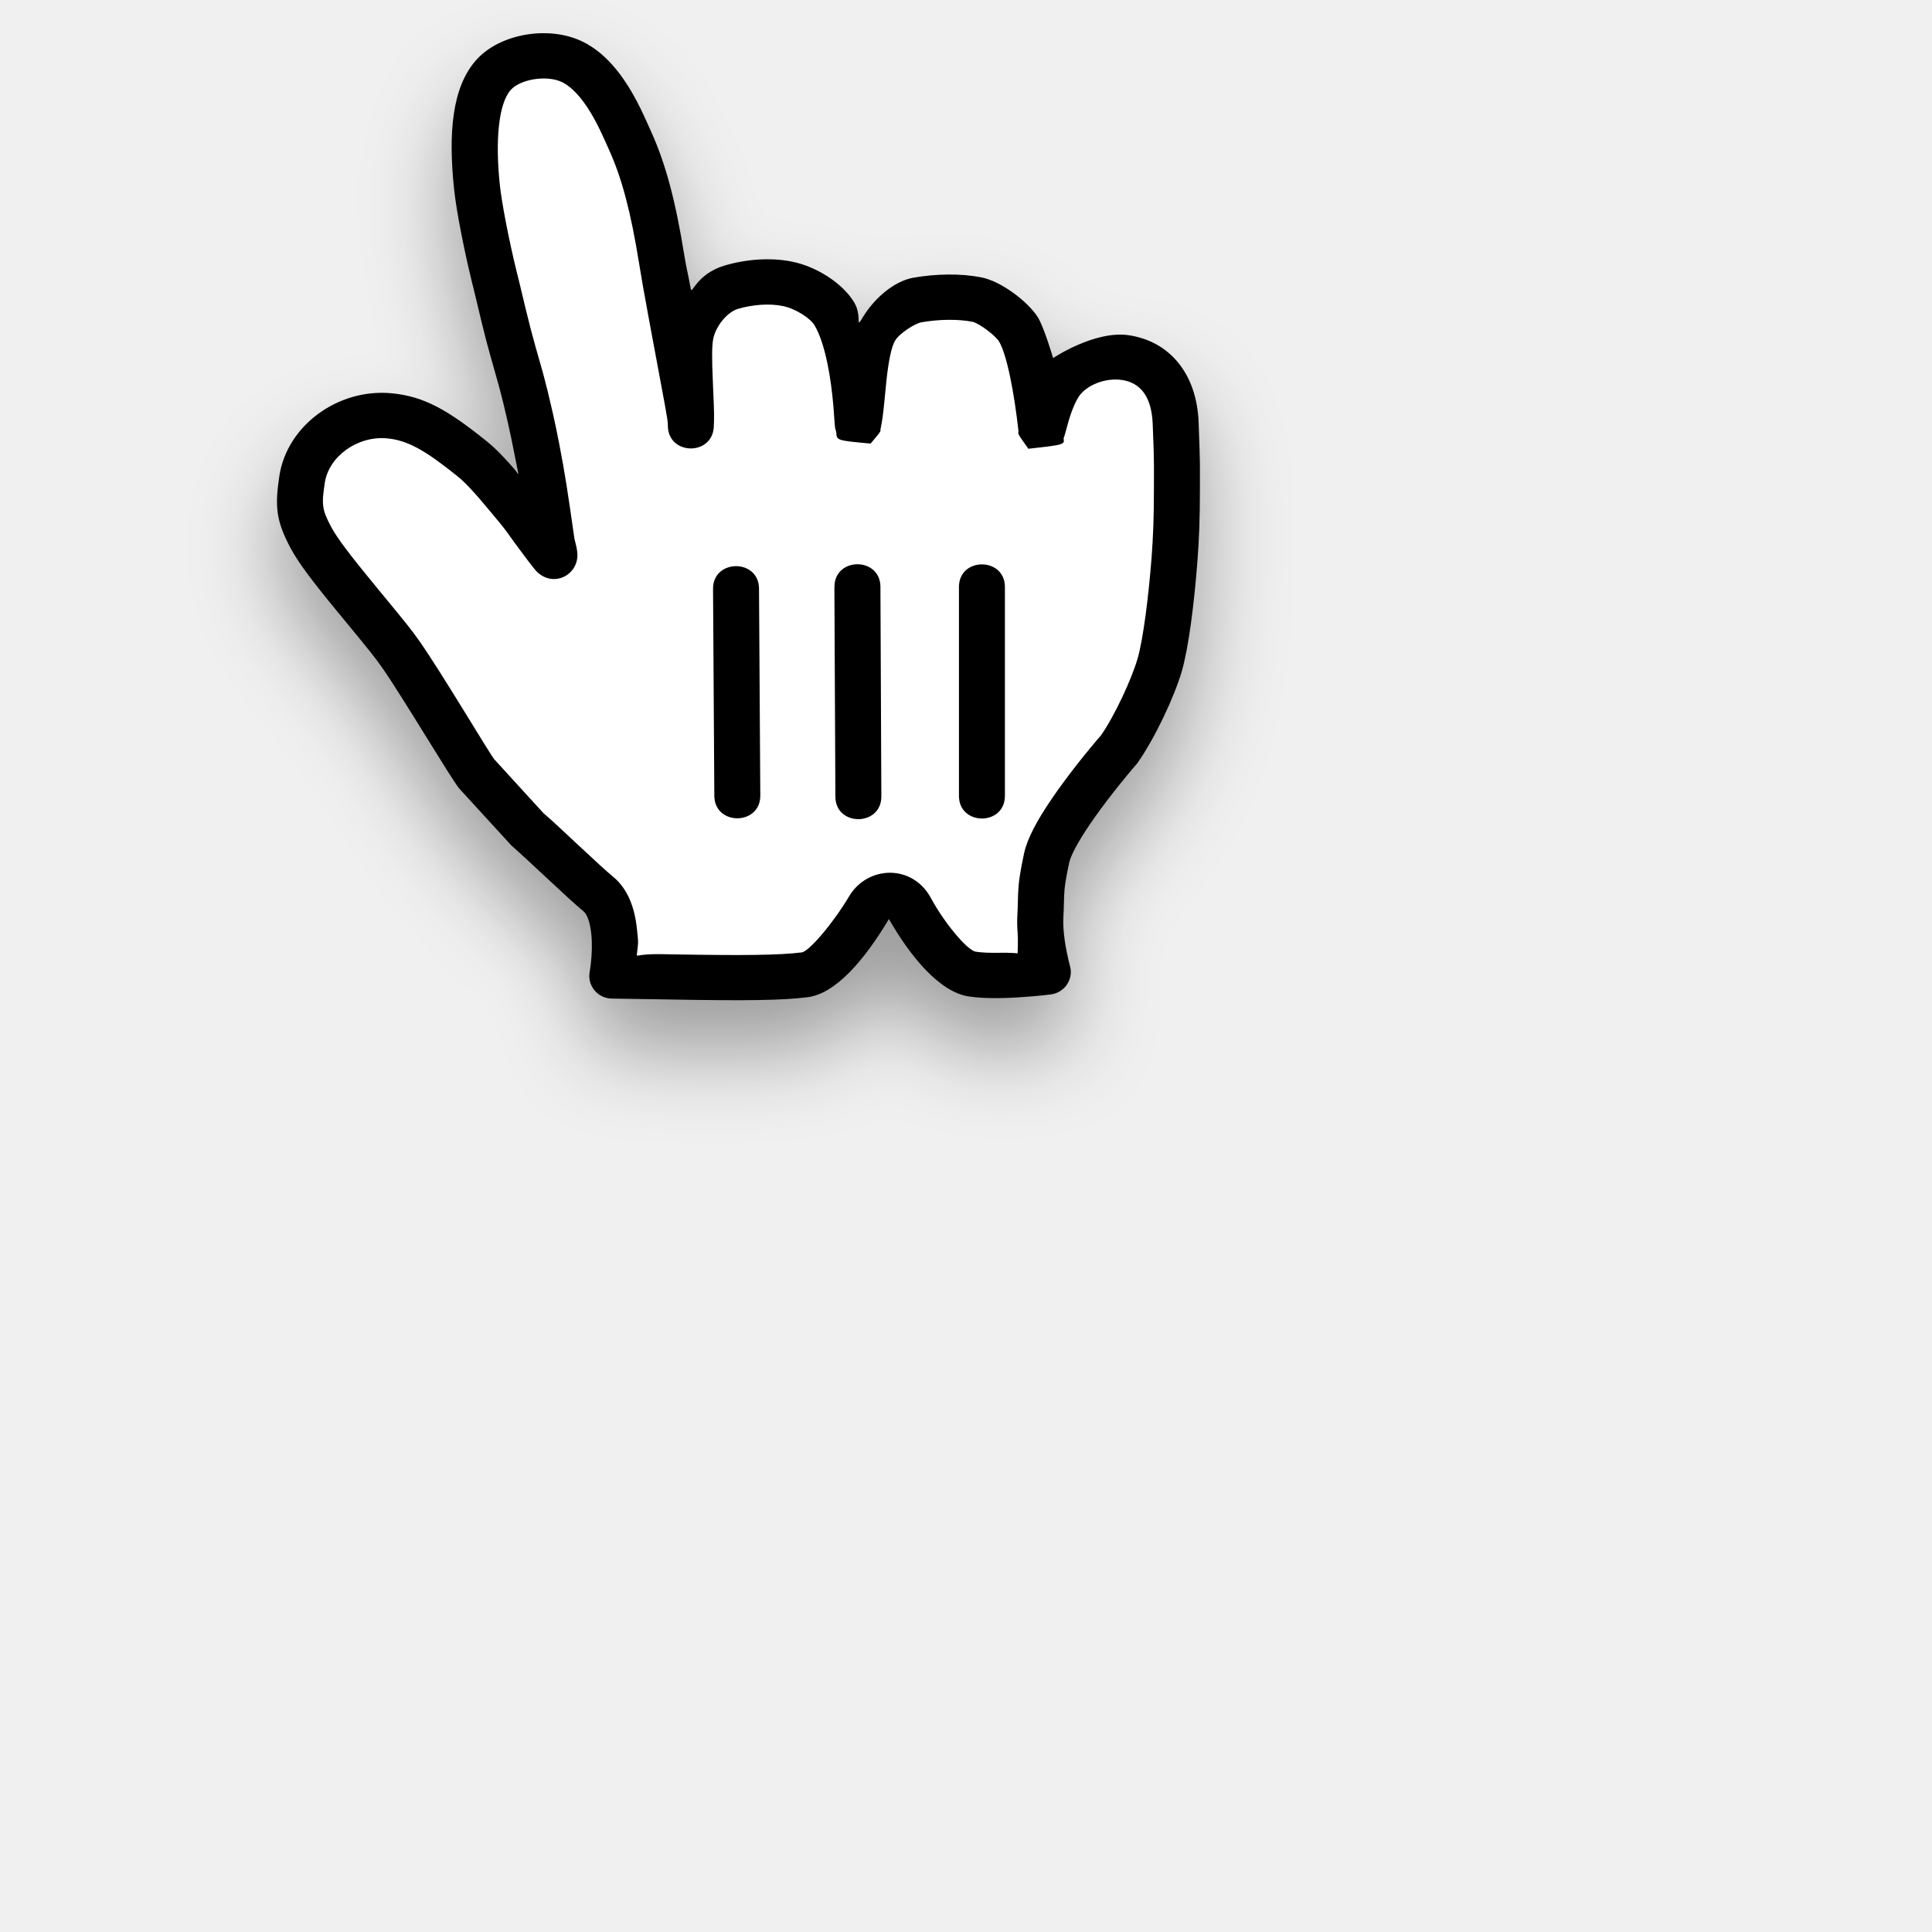
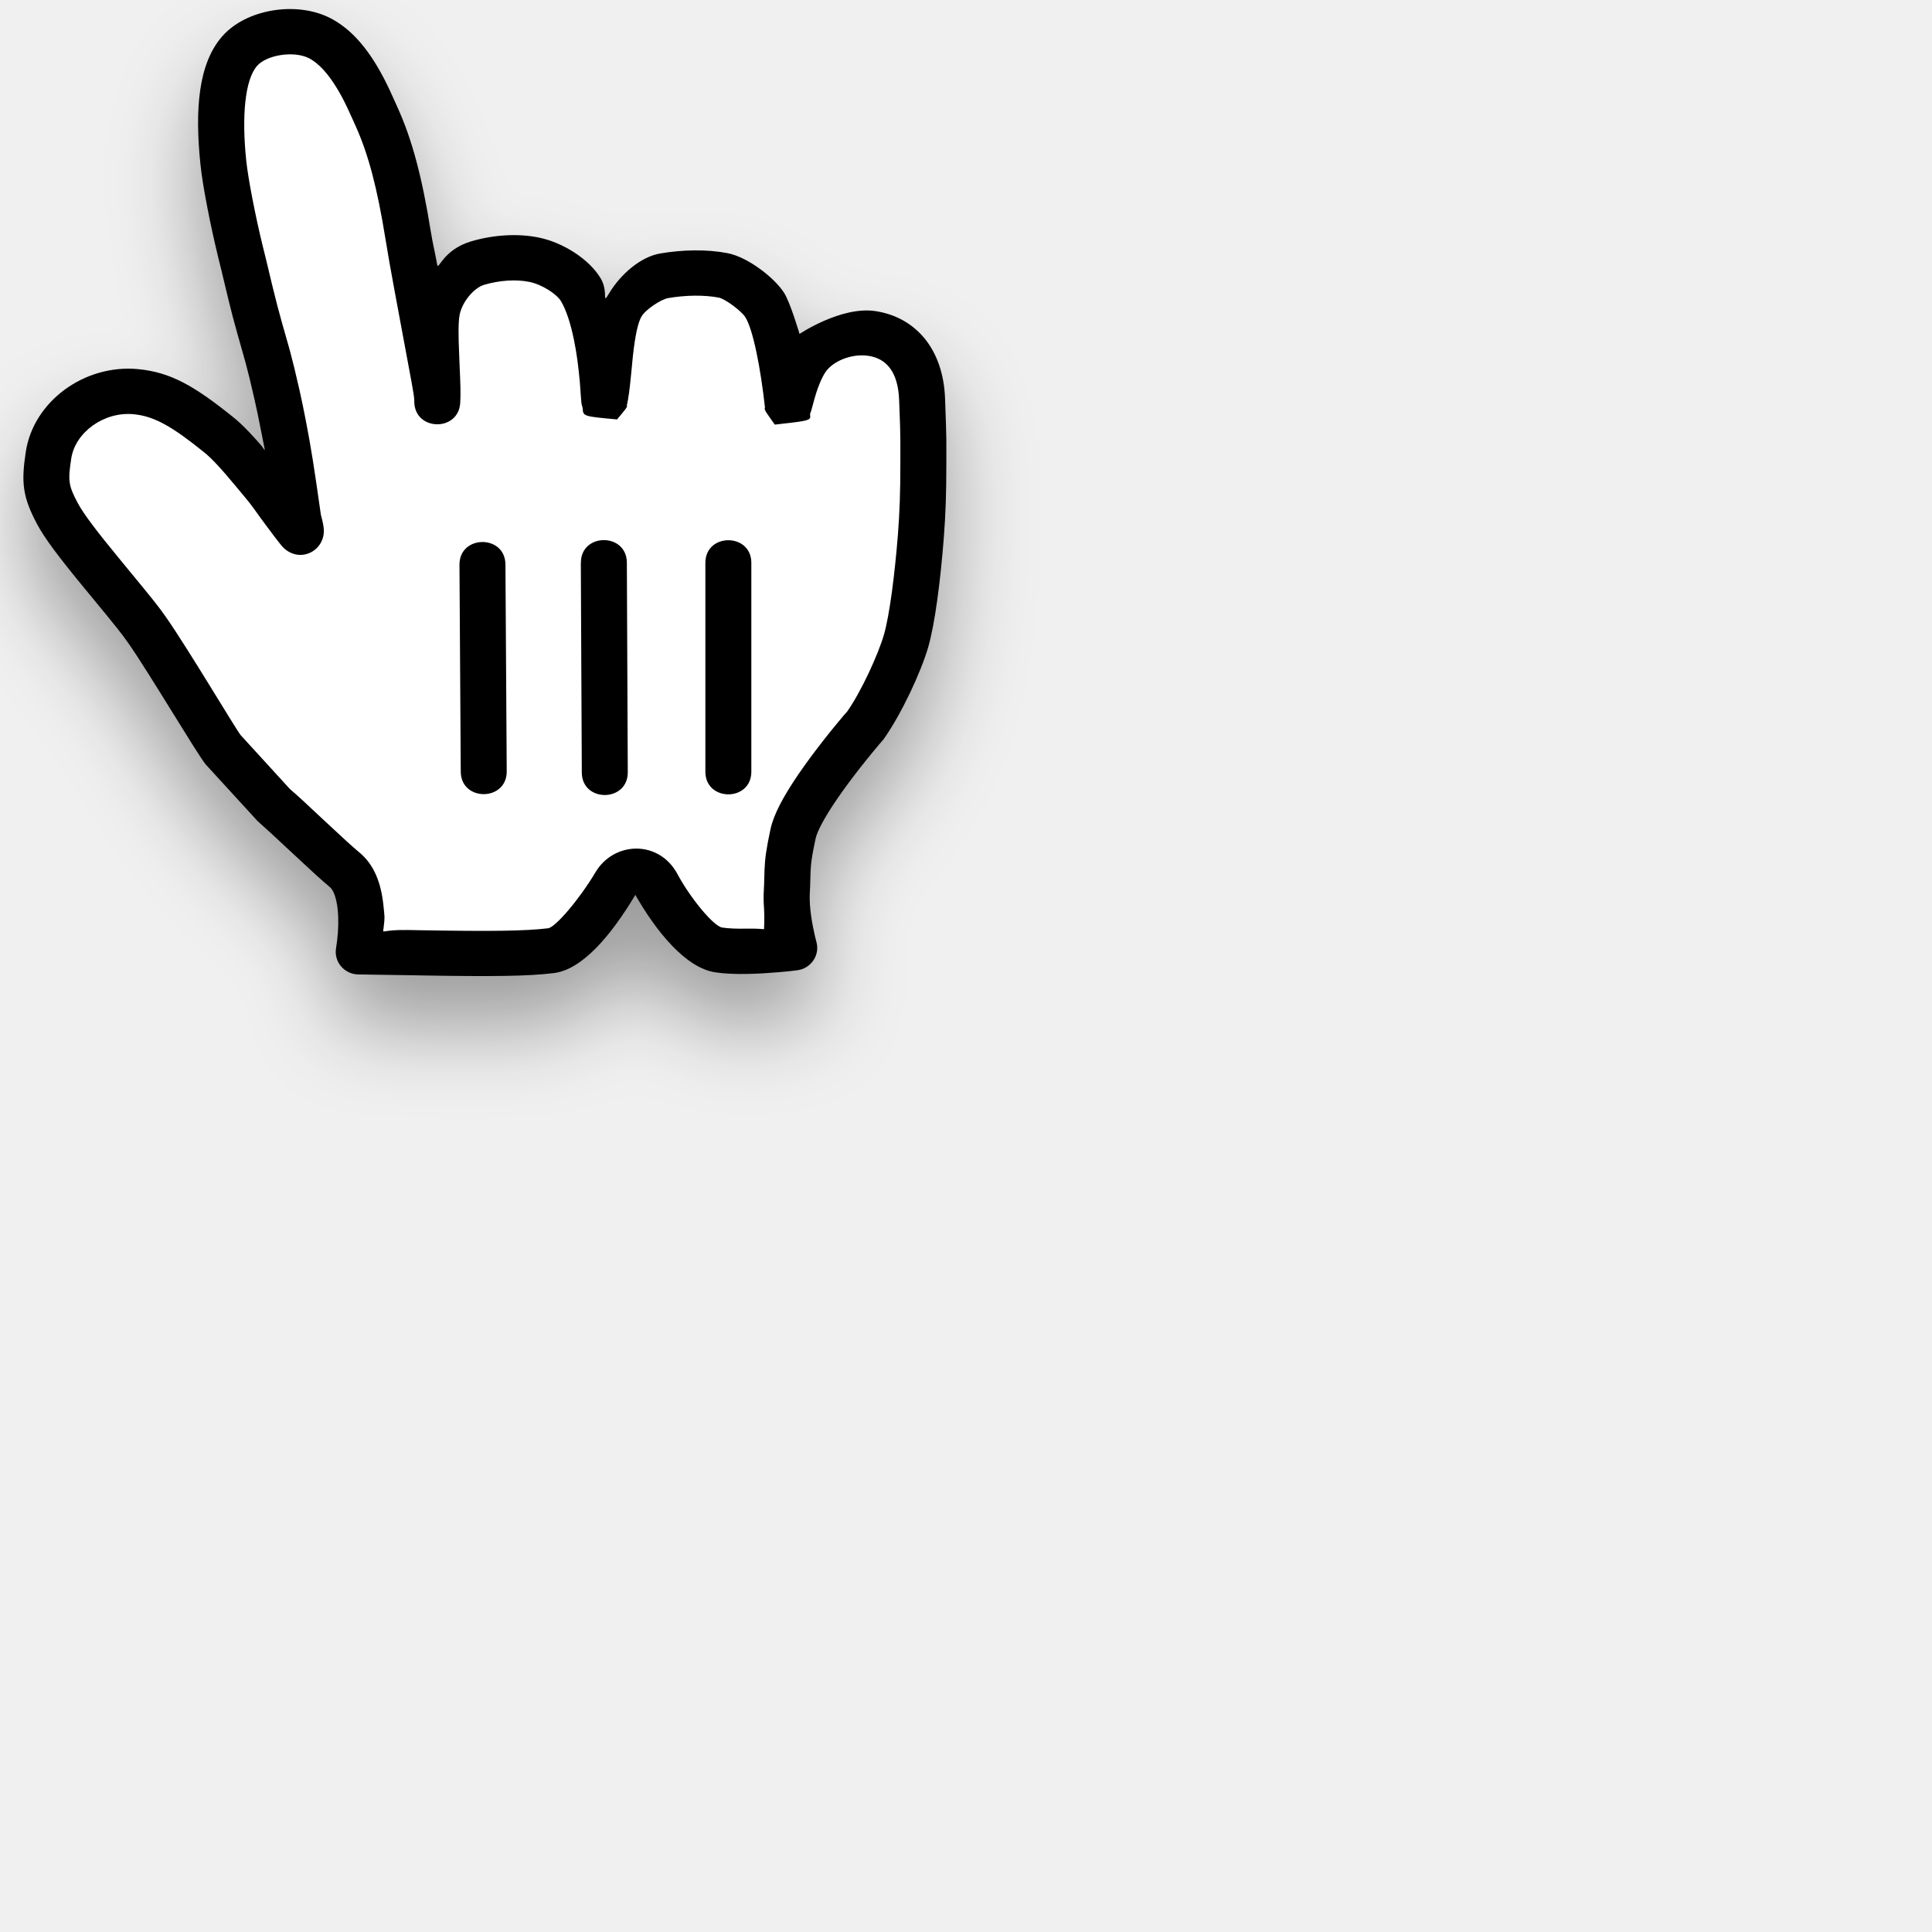
- <svg xmlns="http://www.w3.org/2000/svg" id="svg19" viewBox="4 6 32 32" version="1.1" height="32" width="32">
+ <svg xmlns="http://www.w3.org/2000/svg" id="svg19" viewBox="8.2 6.4 32 32" version="1.1" height="32" width="32">
  <defs id="defs5">
    <filter color-interpolation-filters="sRGB" height="1.239" width="1.241" y="-.119" x="-.121" id="a">
      <feGaussianBlur id="feGaussianBlur2" stdDeviation="0.846" />
    </filter>
    <filter height="1.209" y="-0.105" width="1.223" x="-0.111" id="filter906" style="color-interpolation-filters:sRGB">
      <feGaussianBlur id="feGaussianBlur908" stdDeviation="0.699" />
    </filter>
  </defs>
  <g id="Cursors-/-Hand-(Pointing)" transform="matrix(1.015183,0,0,1,8.521955,6.447754)">
    <path style="filter:url(#filter906);opacity:0.35" stroke="none" fill="#000000" id="path864" d="m 3.885,14.378 c 0.15,0.135 0.254,0.233 0.575,0.537 0.314,0.298 0.466,0.439 0.605,0.557 0.058,0.049 0.107,0.179 0.127,0.373 0.016,0.16 0.011,0.338 -0.009,0.509 -0.007,0.059 -0.013,0.102 -0.017,0.122 -0.042,0.229 0.132,0.44 0.365,0.442 0.209,0.002 0.371,0.005 0.797,0.012 0.107,0.002 0.107,0.002 0.214,0.004 1.16,0.02 1.753,0.015 2.178,-0.039 0.455,-0.057 0.923,-0.606 1.328,-1.295 0.343,0.61 0.819,1.205 1.299,1.282 0.152,0.024 0.337,0.032 0.551,0.027 0.16,-0.004 0.328,-0.014 0.499,-0.029 0.129,-0.011 0.231,-0.023 0.292,-0.031 0.226,-0.029 0.374,-0.252 0.313,-0.471 -0.013,-0.048 -0.034,-0.135 -0.055,-0.244 -0.025,-0.127 -0.042,-0.251 -0.05,-0.364 -0.005,-0.072 -0.006,-0.137 -0.003,-0.193 0.006,-0.098 0.007,-0.152 0.01,-0.279 0.001,-0.047 0.001,-0.047 0.003,-0.088 0.005,-0.135 0.023,-0.263 0.082,-0.542 0.025,-0.121 0.147,-0.353 0.34,-0.64 0.057,-0.086 0.12,-0.175 0.187,-0.267 0.127,-0.175 0.264,-0.351 0.401,-0.52 0.082,-0.101 0.145,-0.177 0.181,-0.218 0.296,-0.424 0.612,-1.119 0.728,-1.525 0.111,-0.39 0.201,-1.109 0.255,-1.816 0.03,-0.401 0.041,-0.724 0.041,-1.231 10e-5,-0.089 10e-5,-0.089 2e-4,-0.162 3e-4,-0.12 3e-4,-0.166 -10e-5,-0.222 -0.001,-0.154 -0.005,-0.306 -0.02,-0.694 -0.032,-0.814 -0.478,-1.34 -1.135,-1.441 -0.559,-0.086 -1.239,0.378 -1.239,0.378 0,0 -0.151,-0.523 -0.254,-0.684 -0.166,-0.259 -0.594,-0.59 -0.921,-0.654 -0.337,-0.065 -0.735,-0.058 -1.102,0.007 -0.321,0.057 -0.64,0.344 -0.825,0.653 -0.132,0.22 -0.008,-0.012 -0.14,-0.24 -0.183,-0.314 -0.609,-0.595 -1.015,-0.678 -0.344,-0.071 -0.738,-0.044 -1.098,0.063 -0.463,0.138 -0.537,0.491 -0.555,0.39 -0.062,-0.338 -0.067,-0.316 -0.106,-0.557 -0.143,-0.895 -0.302,-1.515 -0.544,-2.055 0.014,0.031 -0.089,-0.202 -0.126,-0.283 -0.065,-0.139 -0.129,-0.265 -0.2,-0.387 -0.219,-0.374 -0.469,-0.653 -0.783,-0.812 -0.546,-0.276 -1.363,-0.142 -1.751,0.311 -0.385,0.45 -0.449,1.201 -0.352,2.132 0.037,0.361 0.167,1.021 0.284,1.508 0.042,0.169 0.078,0.323 0.145,0.609 0.011,0.048 0.011,0.048 0.023,0.097 0.052,0.216 0.097,0.393 0.151,0.588 -0.006,-0.02 0.097,0.344 0.119,0.425 0.007,0.027 0.007,0.027 0.014,0.054 0.041,0.154 0.081,0.32 0.143,0.596 0.034,0.152 0.067,0.315 0.1,0.487 0.089,0.47 0.089,0.372 0.004,0.272 -0.059,-0.069 -0.115,-0.132 -0.168,-0.19 -0.1,-0.108 -0.191,-0.197 -0.279,-0.268 -0.634,-0.519 -1.023,-0.748 -1.557,-0.799 -0.875,-0.084 -1.706,0.534 -1.831,1.369 -0.077,0.512 -0.052,0.747 0.185,1.199 0.13,0.244 0.351,0.539 0.762,1.047 0.025,0.031 0.025,0.031 0.05,0.062 0.505,0.622 0.56,0.691 0.68,0.865 0.324,0.471 1.114,1.822 1.257,2.004 z" />
    <path d="m 3.821,13.45 c 0.15,0.135 0.254,0.233 0.575,0.537 0.314,0.298 0.466,0.439 0.605,0.557 0.058,0.049 0.107,0.179 0.127,0.373 0.016,0.16 0.011,0.338 -0.009,0.509 -0.007,0.059 -0.013,0.102 -0.017,0.122 -0.042,0.229 0.132,0.44 0.365,0.442 0.209,0.002 0.371,0.005 0.797,0.012 0.107,0.002 0.107,0.002 0.214,0.004 1.16,0.02 1.753,0.015 2.178,-0.039 0.455,-0.057 0.923,-0.606 1.328,-1.295 0.343,0.61 0.819,1.205 1.299,1.282 0.152,0.024 0.337,0.032 0.551,0.027 0.16,-0.004 0.328,-0.014 0.499,-0.029 0.129,-0.011 0.231,-0.023 0.292,-0.031 0.226,-0.029 0.374,-0.252 0.313,-0.471 -0.013,-0.048 -0.034,-0.135 -0.055,-0.244 -0.025,-0.127 -0.042,-0.251 -0.05,-0.364 -0.005,-0.072 -0.006,-0.137 -0.003,-0.193 0.006,-0.098 0.007,-0.152 0.01,-0.279 0.001,-0.047 0.001,-0.047 0.003,-0.088 0.005,-0.135 0.023,-0.263 0.082,-0.542 0.025,-0.121 0.147,-0.353 0.34,-0.64 0.057,-0.086 0.12,-0.175 0.187,-0.267 0.127,-0.175 0.264,-0.351 0.401,-0.52 0.082,-0.101 0.145,-0.177 0.181,-0.218 0.296,-0.424 0.612,-1.119 0.728,-1.525 0.111,-0.39 0.201,-1.109 0.255,-1.816 0.03,-0.401 0.041,-0.724 0.041,-1.231 10e-5,-0.089 10e-5,-0.089 2e-4,-0.162 3e-4,-0.12 3e-4,-0.166 -10e-5,-0.222 C 15.056,6.985 15.051,6.833 15.037,6.444 15.005,5.631 14.559,5.105 13.902,5.003 c -0.559,-0.086 -1.239,0.378 -1.239,0.378 0,0 -0.151,-0.523 -0.254,-0.684 C 12.242,4.438 11.814,4.107 11.487,4.043 11.151,3.977 10.752,3.985 10.386,4.049 10.065,4.107 9.745,4.393 9.56,4.702 9.428,4.923 9.552,4.691 9.42,4.463 9.237,4.149 8.811,3.867 8.405,3.784 8.061,3.713 7.667,3.74 7.307,3.847 6.844,3.986 6.77,4.338 6.752,4.237 6.69,3.899 6.685,3.921 6.646,3.68 6.504,2.785 6.344,2.165 6.102,1.625 6.116,1.656 6.013,1.422 5.976,1.342 5.912,1.203 5.847,1.077 5.776,0.955 5.558,0.582 5.307,0.302 4.993,0.143 4.447,-0.133 3.63,0.001 3.242,0.454 2.857,0.903 2.793,1.655 2.89,2.586 2.927,2.947 3.057,3.606 3.174,4.094 3.216,4.263 3.252,4.417 3.319,4.702 3.331,4.751 3.331,4.751 3.342,4.799 3.394,5.015 3.439,5.192 3.494,5.387 3.488,5.367 3.591,5.731 3.612,5.812 3.62,5.839 3.62,5.839 3.627,5.866 3.668,6.02 3.708,6.185 3.77,6.462 3.804,6.614 3.837,6.777 3.87,6.949 3.959,7.419 3.959,7.321 3.874,7.221 3.815,7.152 3.759,7.089 3.705,7.031 3.606,6.923 3.514,6.834 3.427,6.763 2.792,6.244 2.404,6.015 1.87,5.964 0.995,5.88 0.164,6.499 0.039,7.333 -0.038,7.845 -0.013,8.08 0.224,8.533 0.354,8.777 0.574,9.072 0.985,9.58 1.01,9.611 1.01,9.611 1.036,9.642 1.54,10.264 1.595,10.333 1.715,10.507 2.04,10.977 2.829,12.329 2.973,12.51 Z" transform="translate(0.06469791,0.1021461)" id="path265" fill="#000000" stroke="none" />
    <path d="M 0.868,8.419 C 0.843,8.389 0.843,8.389 0.819,8.358 0.441,7.892 0.234,7.615 0.137,7.432 -0.016,7.14 -0.024,7.061 0.031,6.694 0.096,6.262 0.563,5.914 1.049,5.961 c 0.337,0.032 0.631,0.205 1.153,0.633 0.057,0.046 0.125,0.112 0.203,0.197 0.046,0.05 0.095,0.105 0.148,0.167 0.074,0.087 0.312,0.377 0.312,0.378 L 2.861,7.331 C 2.919,7.401 2.961,7.455 3.008,7.521 3.103,7.656 3.156,7.73 3.227,7.826 L 3.224,7.822 C 3.224,7.822 3.445,8.127 3.495,8.174 3.773,8.44 4.177,8.216 4.151,7.862 4.147,7.803 4.133,7.739 4.104,7.627 3.989,6.808 3.949,6.545 3.857,6.06 3.823,5.88 3.788,5.709 3.752,5.548 3.688,5.262 3.646,5.088 3.602,4.923 3.594,4.894 3.594,4.894 3.587,4.866 3.564,4.784 3.466,4.434 3.466,4.434 3.415,4.25 3.372,4.082 3.322,3.874 3.311,3.827 3.311,3.827 3.299,3.779 3.233,3.496 3.196,3.338 3.153,3.166 3.043,2.711 2.919,2.079 2.886,1.759 2.811,1.034 2.863,0.424 3.062,0.192 3.218,0.01 3.658,-0.062 3.905,0.062 4.066,0.144 4.227,0.324 4.379,0.584 4.437,0.683 4.491,0.788 4.546,0.908 4.578,0.976 4.669,1.183 4.669,1.183 L 4.668,1.181 c 0.21,0.47 0.355,1.031 0.488,1.867 0.039,0.248 0.088,0.528 0.151,0.872 0.019,0.102 0.019,0.102 0.037,0.203 0.263,1.429 0.28,1.515 0.283,1.601 4.1e-4,0.012 5.4e-4,0.025 0.001,0.041 0.016,0.476 0.718,0.487 0.749,0.012 C 6.386,5.625 6.383,5.491 6.365,5.105 6.363,5.05 6.363,5.05 6.361,4.996 6.345,4.64 6.346,4.435 6.367,4.318 6.406,4.106 6.596,3.868 6.772,3.816 7.018,3.743 7.288,3.724 7.504,3.769 7.711,3.811 7.953,3.971 8.022,4.09 8.106,4.234 8.177,4.453 8.232,4.725 8.277,4.944 8.307,5.18 8.329,5.431 8.335,5.509 8.34,5.57 8.346,5.67 8.349,5.712 8.349,5.712 8.352,5.746 8.354,5.763 8.354,5.763 8.357,5.791 8.361,5.81 8.361,5.81 8.375,5.858 8.382,5.996 8.382,5.996 8.936,6.047 9.076,5.877 9.097,5.852 9.098,5.827 9.098,5.822 9.097,5.818 9.096,5.813 9.123,5.694 9.14,5.562 9.164,5.314 9.179,5.153 9.186,5.074 9.195,4.992 9.232,4.652 9.279,4.436 9.336,4.341 9.406,4.222 9.656,4.058 9.767,4.038 10.048,3.988 10.356,3.983 10.594,4.029 c 0.108,0.021 0.371,0.224 0.433,0.321 0.128,0.202 0.252,0.851 0.322,1.496 -0.002,0.007 -0.003,0.012 -0.004,0.018 -0.003,0.03 0.02,0.063 0.165,0.269 0.445,-0.051 0.555,-0.063 0.575,-0.112 0.006,-0.016 0.003,-0.036 -7e-4,-0.062 0.015,-0.038 0.028,-0.082 0.045,-0.15 0.042,-0.16 0.07,-0.252 0.112,-0.356 0.029,-0.072 0.059,-0.133 0.09,-0.182 0.121,-0.19 0.433,-0.319 0.707,-0.277 0.294,0.045 0.482,0.267 0.5,0.729 0.015,0.38 0.019,0.527 0.02,0.67 4e-4,0.053 4e-4,0.095 10e-5,0.215 -10e-5,0.074 -10e-5,0.074 -2e-4,0.164 0,0.489 -0.011,0.794 -0.039,1.174 -0.051,0.653 -0.136,1.343 -0.229,1.667 -0.094,0.331 -0.376,0.951 -0.6,1.273 -0.016,0.015 -0.084,0.097 -0.171,0.204 -0.145,0.178 -0.289,0.365 -0.425,0.551 -0.073,0.1 -0.141,0.197 -0.204,0.291 -0.244,0.364 -0.4,0.661 -0.451,0.904 -0.067,0.317 -0.09,0.484 -0.097,0.666 -0.002,0.052 -0.002,0.052 -0.003,0.102 -0.003,0.118 -0.004,0.166 -0.009,0.252 -0.005,0.091 -0.004,0.187 0.004,0.289 0.01,0.146 0,0.345 0,0.345 0,0 -0.127,-0.012 -0.268,-0.009 -0.172,0.004 -0.316,-0.002 -0.415,-0.018 C 10.508,14.442 10.122,13.959 9.924,13.582 9.622,13.006 8.888,13.034 8.587,13.543 8.316,14.005 7.928,14.46 7.812,14.475 7.438,14.522 6.858,14.527 5.741,14.508 5.634,14.506 5.634,14.506 5.527,14.504 5.314,14.5 5.211,14.516 5.162,14.524 5.137,14.528 5.126,14.529 5.122,14.525 5.12,14.522 5.12,14.515 5.122,14.504 c 4.7e-4,-0.004 0.001,-0.007 0.002,-0.012 9.5e-4,-0.008 0.002,-0.016 0.003,-0.024 0.011,-0.093 0.015,-0.134 0.015,-0.176 C 5.141,14.247 5.135,14.203 5.124,14.092 5.086,13.723 4.972,13.422 4.735,13.222 4.612,13.118 4.465,12.981 4.17,12.701 3.833,12.38 3.727,12.281 3.597,12.167 L 2.795,11.276 C 2.708,11.164 1.935,9.842 1.583,9.331 1.446,9.132 1.395,9.068 0.868,8.419 Z m 7.477,0.003 0.016,3.473 c 0.002,0.5 0.752,0.496 0.75,-0.004 L 9.096,8.419 C 9.093,7.919 8.343,7.923 8.346,8.423 Z M 10.377,11.882 V 8.423 c 0,-0.5 0.75,-0.5 0.75,0 v 3.459 c 0,0.5 -0.75,0.5 -0.75,0 z m -3.262,-3.432 0.021,3.426 c 0.003,0.5 -0.747,0.505 -0.75,0.005 L 6.365,8.455 C 6.362,7.955 7.112,7.95 7.115,8.45 Z" transform="translate(0.8142842,0.8521542)" id="path267" fill="#ffffff" fill-rule="evenodd" stroke="none" />
  </g>
</svg>
